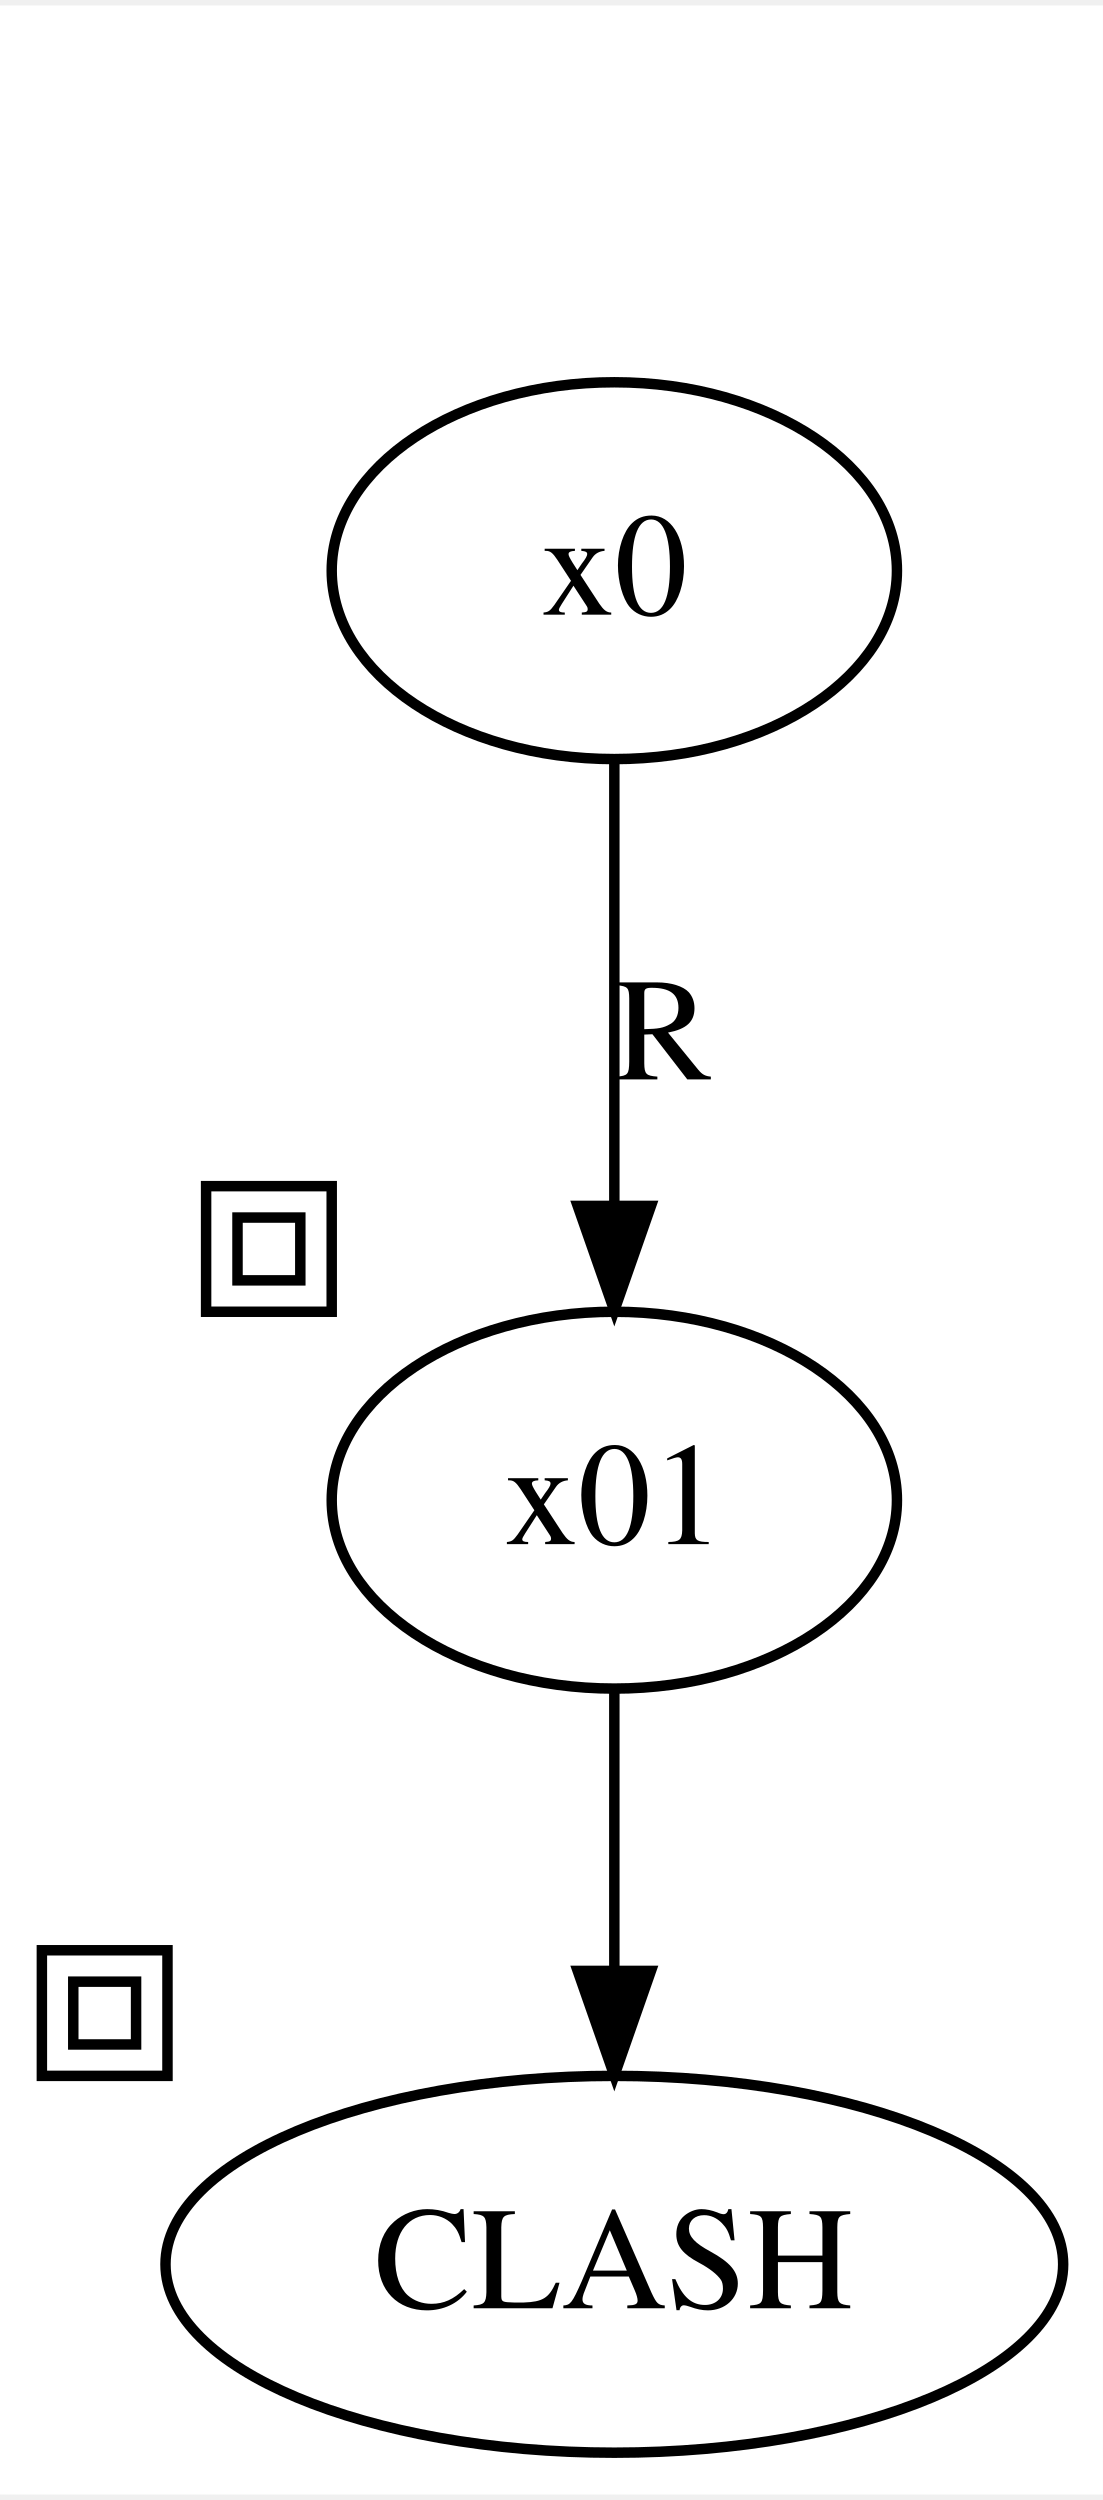
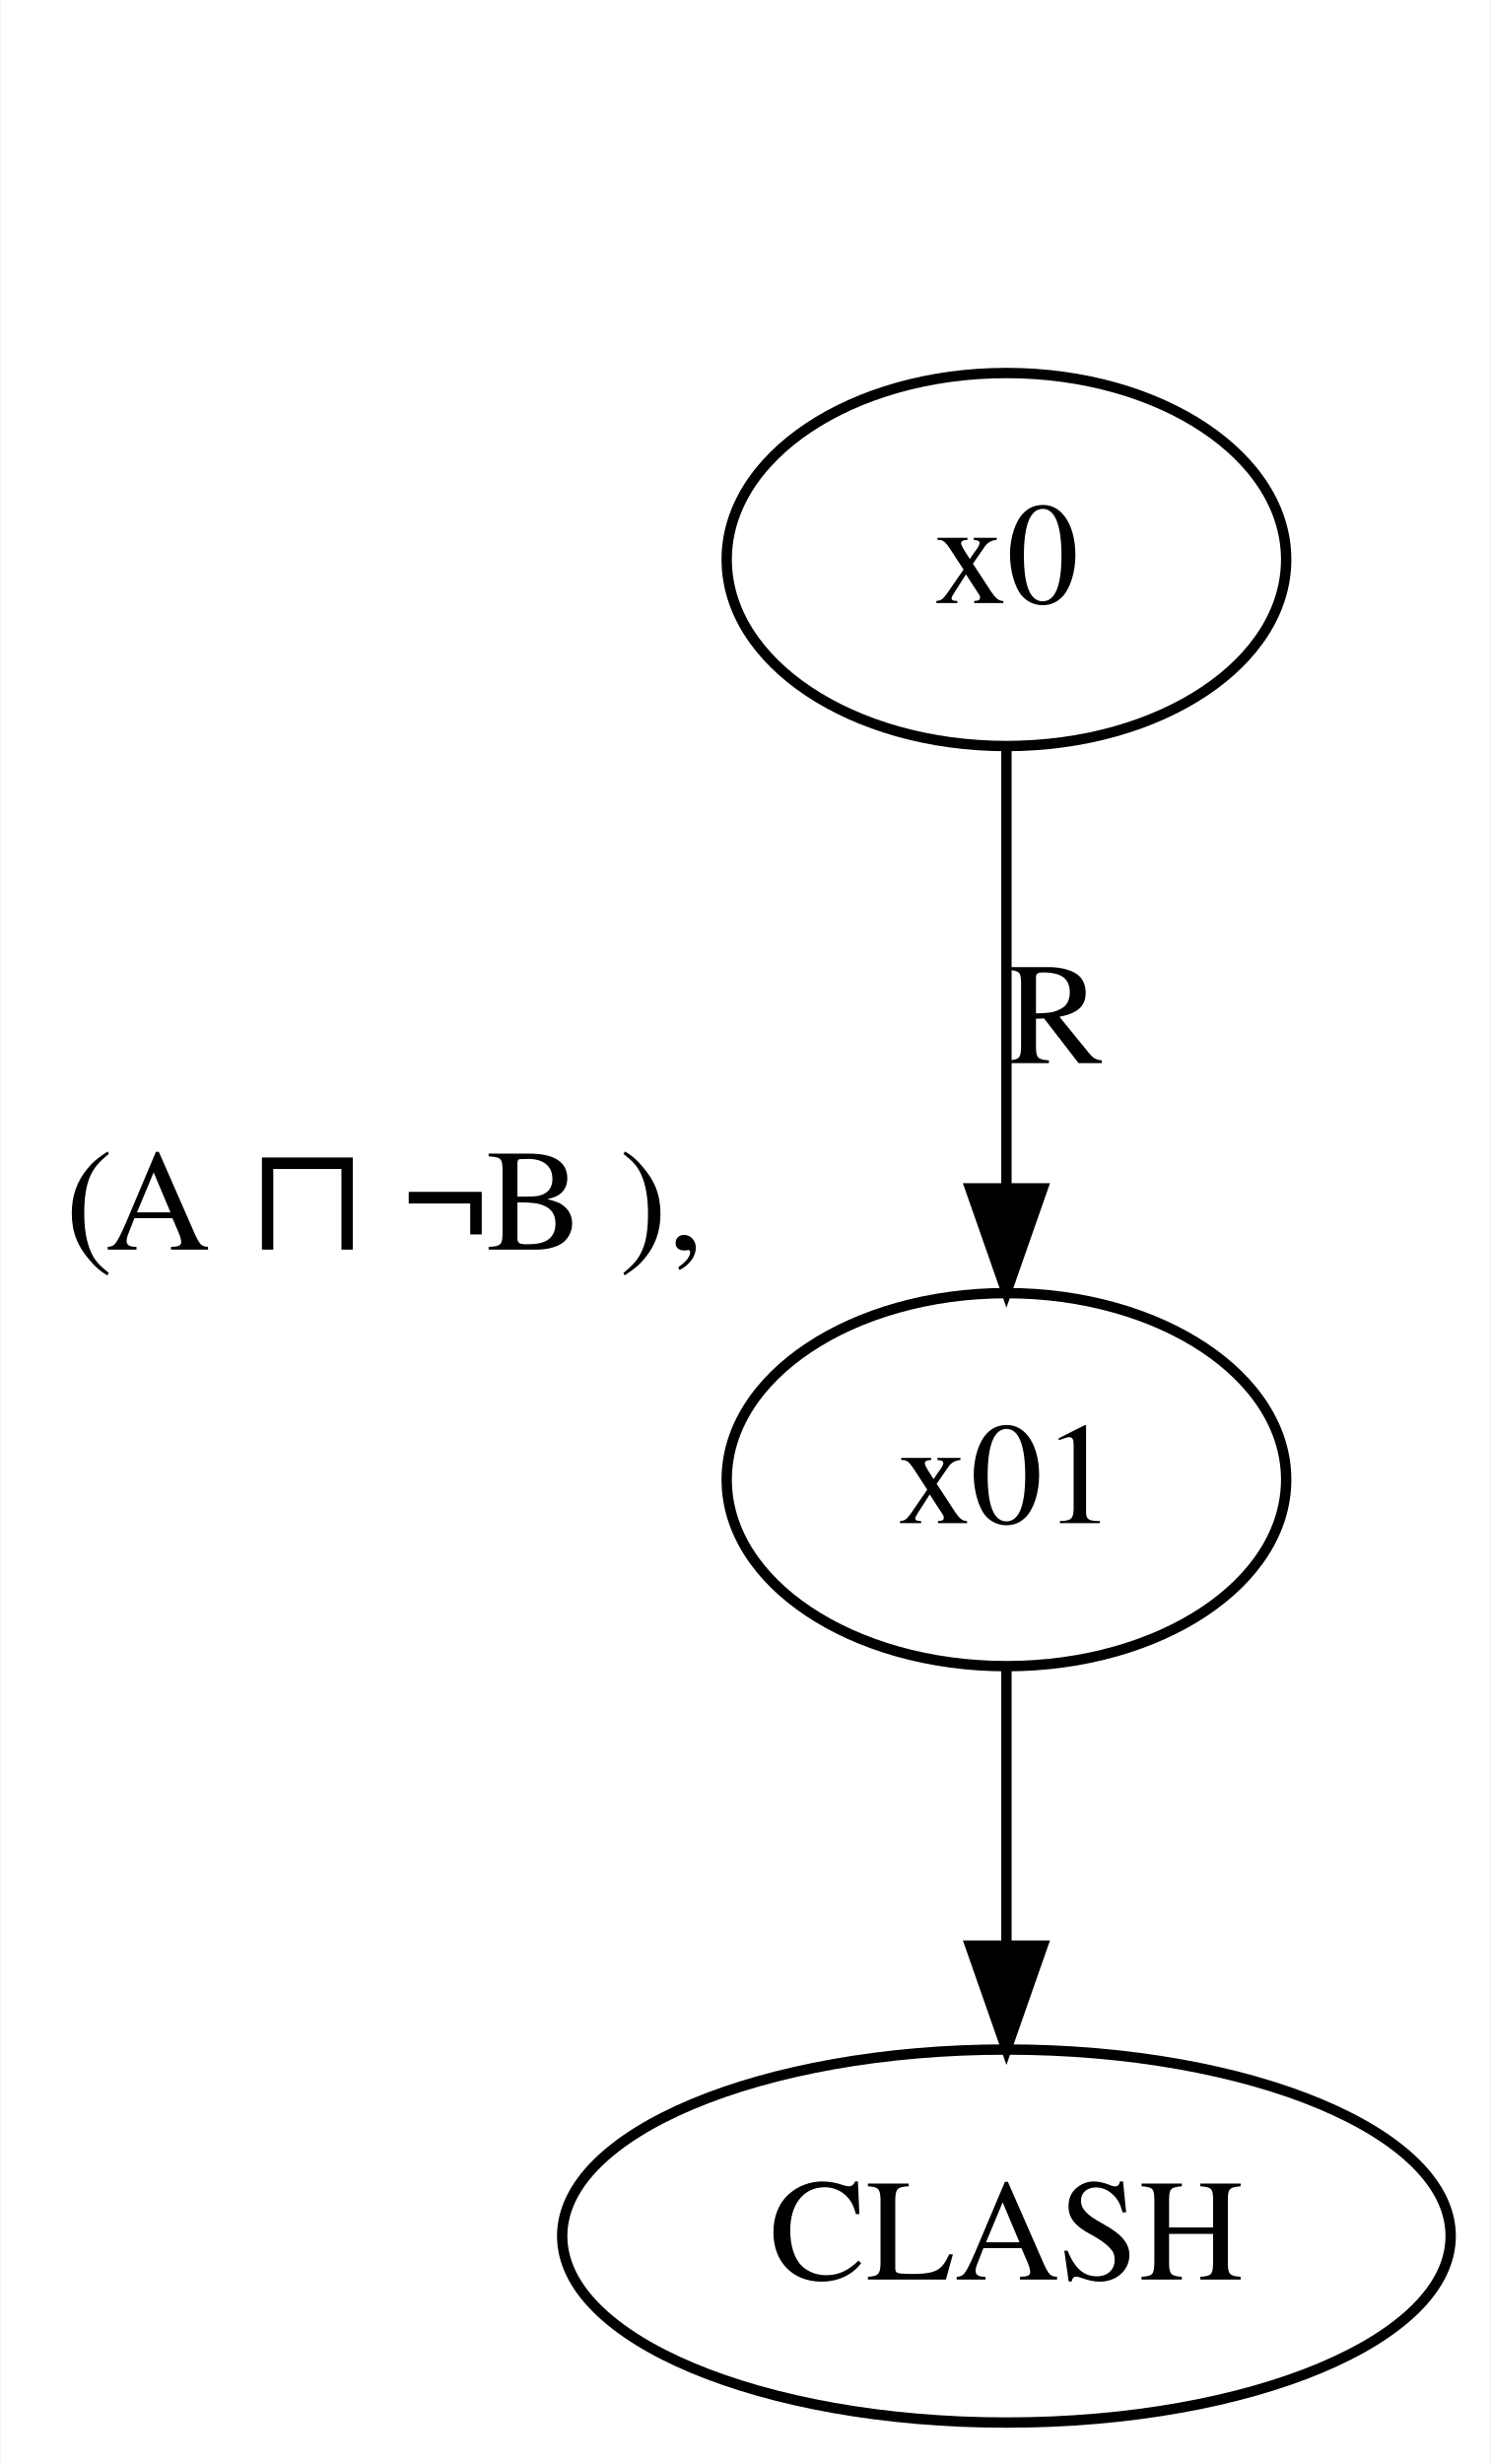
- <svg xmlns="http://www.w3.org/2000/svg" width="105px" height="238px" viewBox="0.00 0.00 105.37 237.80">
+ <svg xmlns="http://www.w3.org/2000/svg" width="144px" height="238px" viewBox="0.00 0.00 143.77 237.80">
  <g id="graph0" class="graph" transform="scale(1.0 1.0) rotate(0.0) translate(4.0 233.8)">
-     <polygon fill="white" stroke="transparent" points="-4,4 -4,-233.8 101.37,-233.8 101.37,4 -4,4" />
+     <polygon fill="white" stroke="transparent" points="-4,4 -4,-233.8 139.77,-233.8 139.77,4 -4,4" />
    <g id="node1" class="node">
-       <ellipse fill="none" stroke="black" cx="54.69" cy="-179.8" rx="27" ry="18" />
-       <text text-anchor="middle" x="54.69" y="-175.6" font-family="Times,serif" font-size="14.00">x0</text>
+       <ellipse fill="none" stroke="black" cx="93.09" cy="-179.8" rx="27" ry="18" />
+       <text text-anchor="middle" x="93.09" y="-175.6" font-family="Times,serif" font-size="14.00">x0</text>
    </g>
    <g id="node2" class="node">
-       <ellipse fill="none" stroke="black" cx="54.69" cy="-91" rx="27" ry="18" />
-       <text text-anchor="start" x="44.19" y="-86.8" font-family="Times,serif" font-size="14.00">x01</text>
-       <polygon fill="none" stroke="black" points="18.69,-112 18.69,-118 24.69,-118 24.69,-112 18.69,-112" />
-       <polygon fill="none" stroke="black" points="15.69,-109 15.69,-121 27.69,-121 27.69,-109 15.69,-109" />
+       <ellipse fill="none" stroke="black" cx="93.09" cy="-91" rx="27" ry="18" />
+       <text text-anchor="middle" x="93.09" y="-86.8" font-family="Times,serif" font-size="14.00">x01</text>
+       <text text-anchor="middle" x="33.04" y="-113.2" font-family="Times,serif" font-size="14.00">(A ⊓ ¬B ), </text>
    </g>
    <g id="edge1" class="edge">
-       <path fill="none" stroke="black" d="M54.69,-161.65C54.69,-149.52 54.69,-133.02 54.69,-119.12" />
-       <polygon fill="black" stroke="black" points="58.19,-119.11 54.69,-109.11 51.19,-119.11 58.19,-119.11" />
-       <text text-anchor="middle" x="59.36" y="-131.2" font-family="Times,serif" font-size="14.00">R</text>
+       <path fill="none" stroke="black" d="M93.09,-161.65C93.09,-149.52 93.09,-133.02 93.09,-119.12" />
+       <polygon fill="black" stroke="black" points="96.59,-119.11 93.09,-109.11 89.59,-119.11 96.59,-119.11" />
+       <text text-anchor="middle" x="97.75" y="-131.2" font-family="Times,serif" font-size="14.00">R</text>
    </g>
    <g id="node3" class="node">
-       <ellipse fill="none" stroke="black" cx="54.69" cy="-18" rx="42.88" ry="18" />
-       <text text-anchor="start" x="31.74" y="-13.8" font-family="Times,serif" font-size="14.00">CLASH</text>
-       <polygon fill="none" stroke="black" points="3,-39 3,-45 9,-45 9,-39 3,-39" />
-       <polygon fill="none" stroke="black" points="0,-36 0,-48 12,-48 12,-36 0,-36" />
+       <ellipse fill="none" stroke="black" cx="93.09" cy="-18" rx="42.88" ry="18" />
+       <text text-anchor="middle" x="93.09" y="-13.8" font-family="Times,serif" font-size="14.00">CLASH</text>
    </g>
    <g id="edge2" class="edge">
-       <path fill="none" stroke="black" d="M54.69,-72.81C54.69,-64.79 54.69,-55.05 54.69,-46.07" />
-       <polygon fill="black" stroke="black" points="58.19,-46.03 54.69,-36.03 51.19,-46.03 58.19,-46.03" />
+       <path fill="none" stroke="black" d="M93.09,-72.81C93.09,-64.79 93.09,-55.05 93.09,-46.07" />
+       <polygon fill="black" stroke="black" points="96.59,-46.03 93.09,-36.03 89.59,-46.03 96.59,-46.03" />
    </g>
  </g>
</svg>
